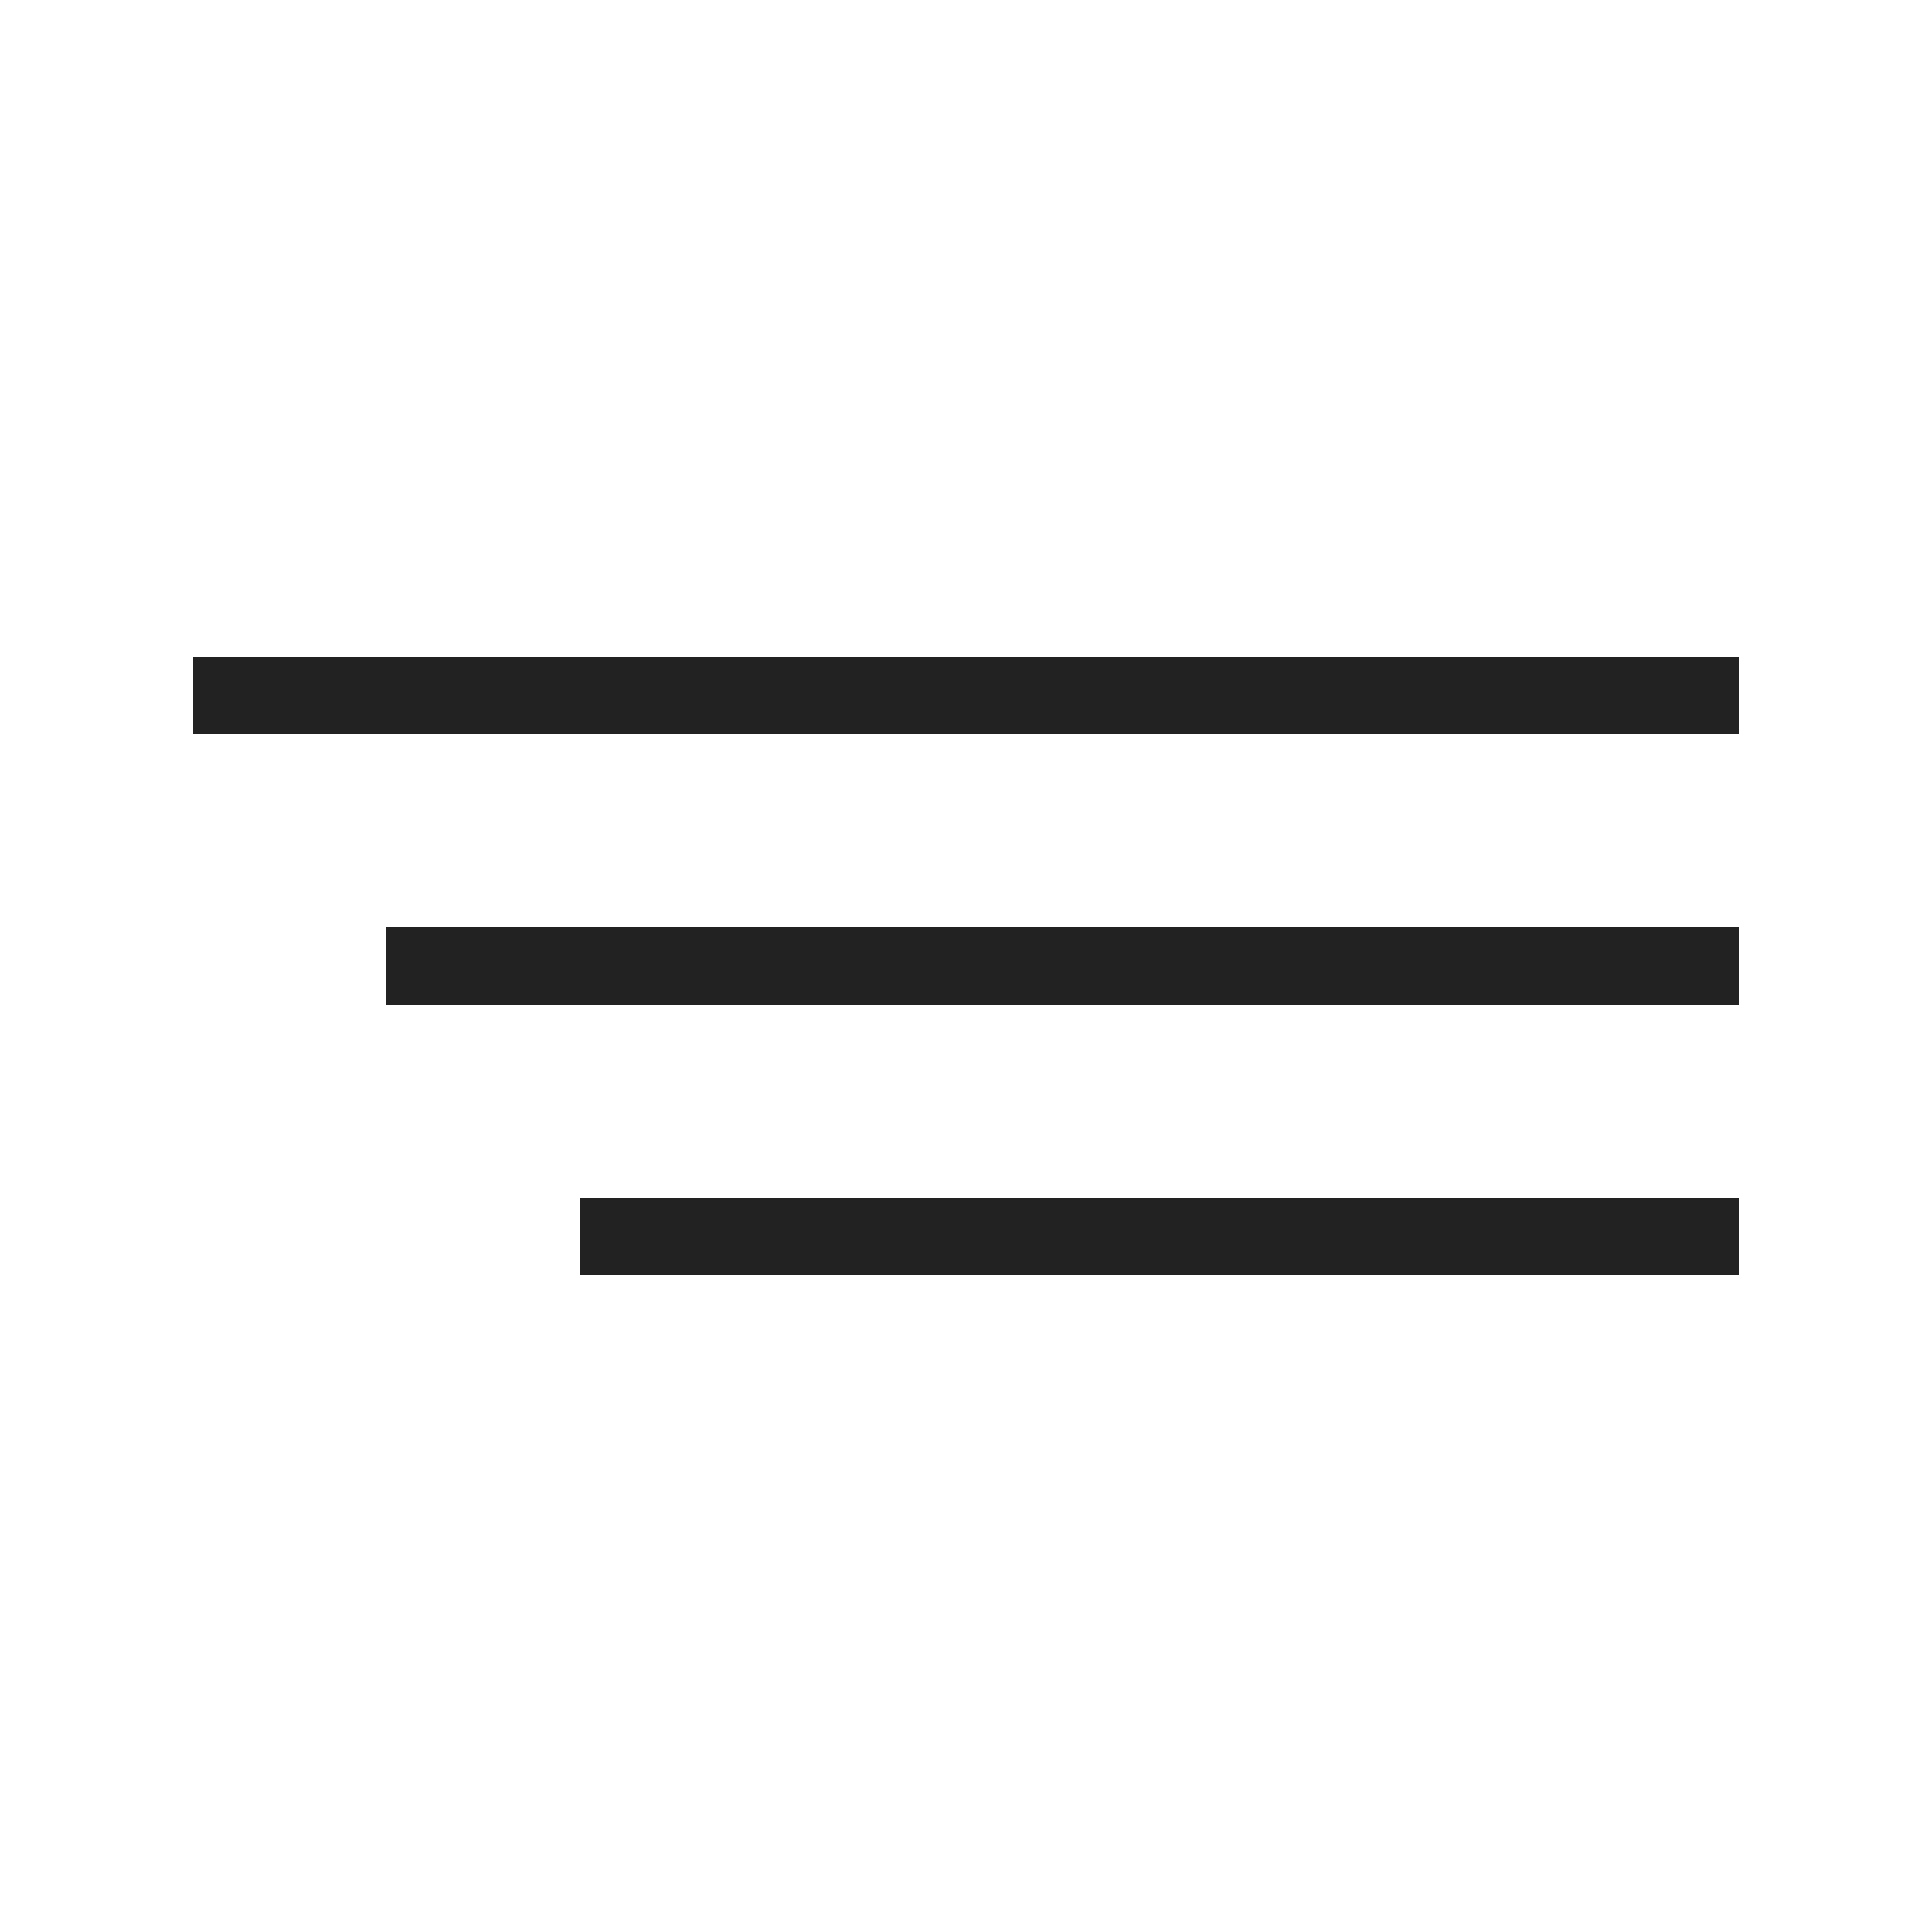
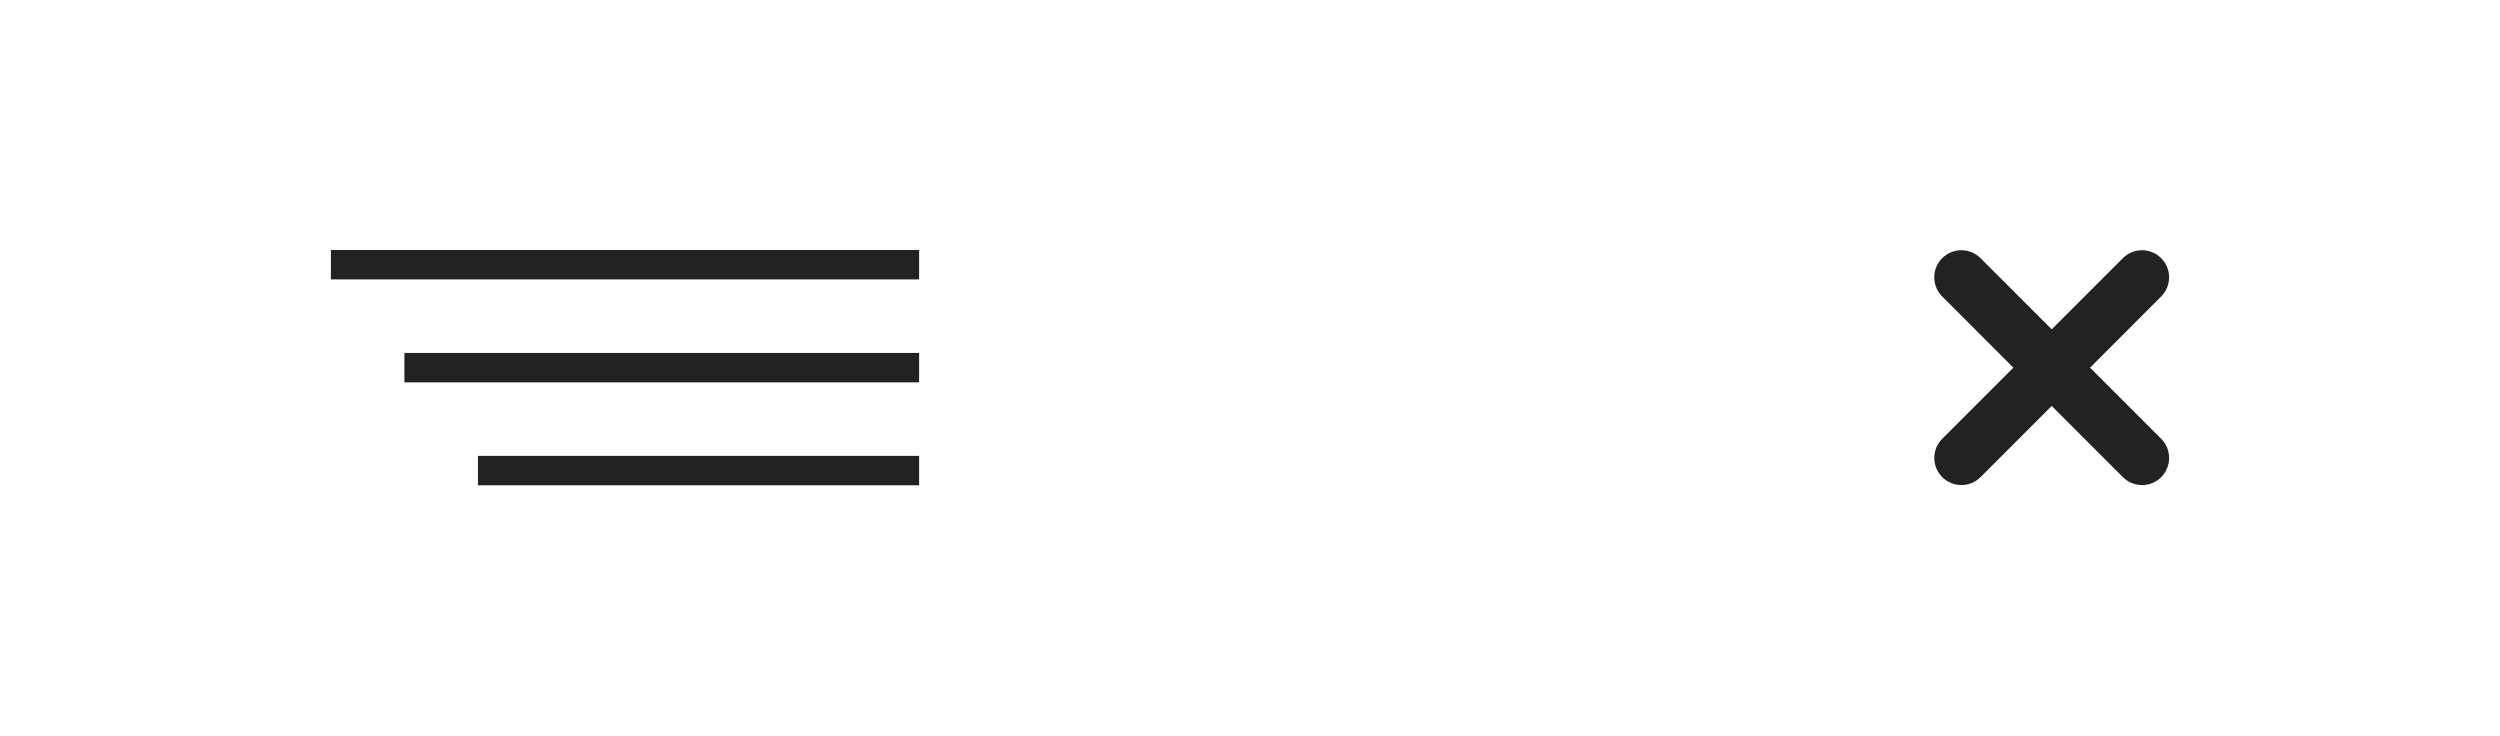
- <svg xmlns="http://www.w3.org/2000/svg" version="1.1" id="Layer_1" x="0px" y="0px" width="50px" height="50px" viewBox="0 0 50 50" enable-background="new 0 0 50 50" xml:space="preserve">
-   <rect x="5" y="17" fill="#222222" width="40" height="2" />
-   <rect x="10" y="24" fill="#222222" width="35" height="2" />
-   <rect x="15" y="31" fill="#222222" width="30" height="2" />
+ <svg xmlns="http://www.w3.org/2000/svg" version="1.1" x="0px" y="0px" width="170px" height="50px" viewBox="0 0 170 50" enable-background="new 0 0 170 50" xml:space="preserve">
+   <g id="Light">
+ </g>
+   <g id="Dark">
+     <g id="Close">
+       <path fill="#222222" d="M146.96,20.161L142.122,25l4.839,4.839c0.72,0.72,0.72,1.886,0,2.606c-0.36,0.36-0.831,0.54-1.302,0.54    c-0.472,0-0.944-0.18-1.303-0.54l-4.84-4.84l-4.839,4.839c-0.36,0.36-0.831,0.54-1.303,0.54c-0.472,0-0.943-0.18-1.303-0.54    c-0.72-0.72-0.72-1.886,0-2.606L136.909,25l-4.839-4.839c-0.72-0.72-0.72-1.886,0-2.606c0.72-0.719,1.885-0.719,2.605,0    l4.84,4.839l4.839-4.839c0.72-0.719,1.886-0.719,2.605,0C147.68,18.274,147.68,19.441,146.96,20.161z" />
+     </g>
+     <g id="Hamburger">
+       <rect x="22.5" y="17" fill="#222222" width="40" height="2" />
+       <rect x="27.5" y="24" fill="#222222" width="35" height="2" />
+       <rect x="32.5" y="31" fill="#222222" width="30" height="2" />
+     </g>
+   </g>
</svg>
